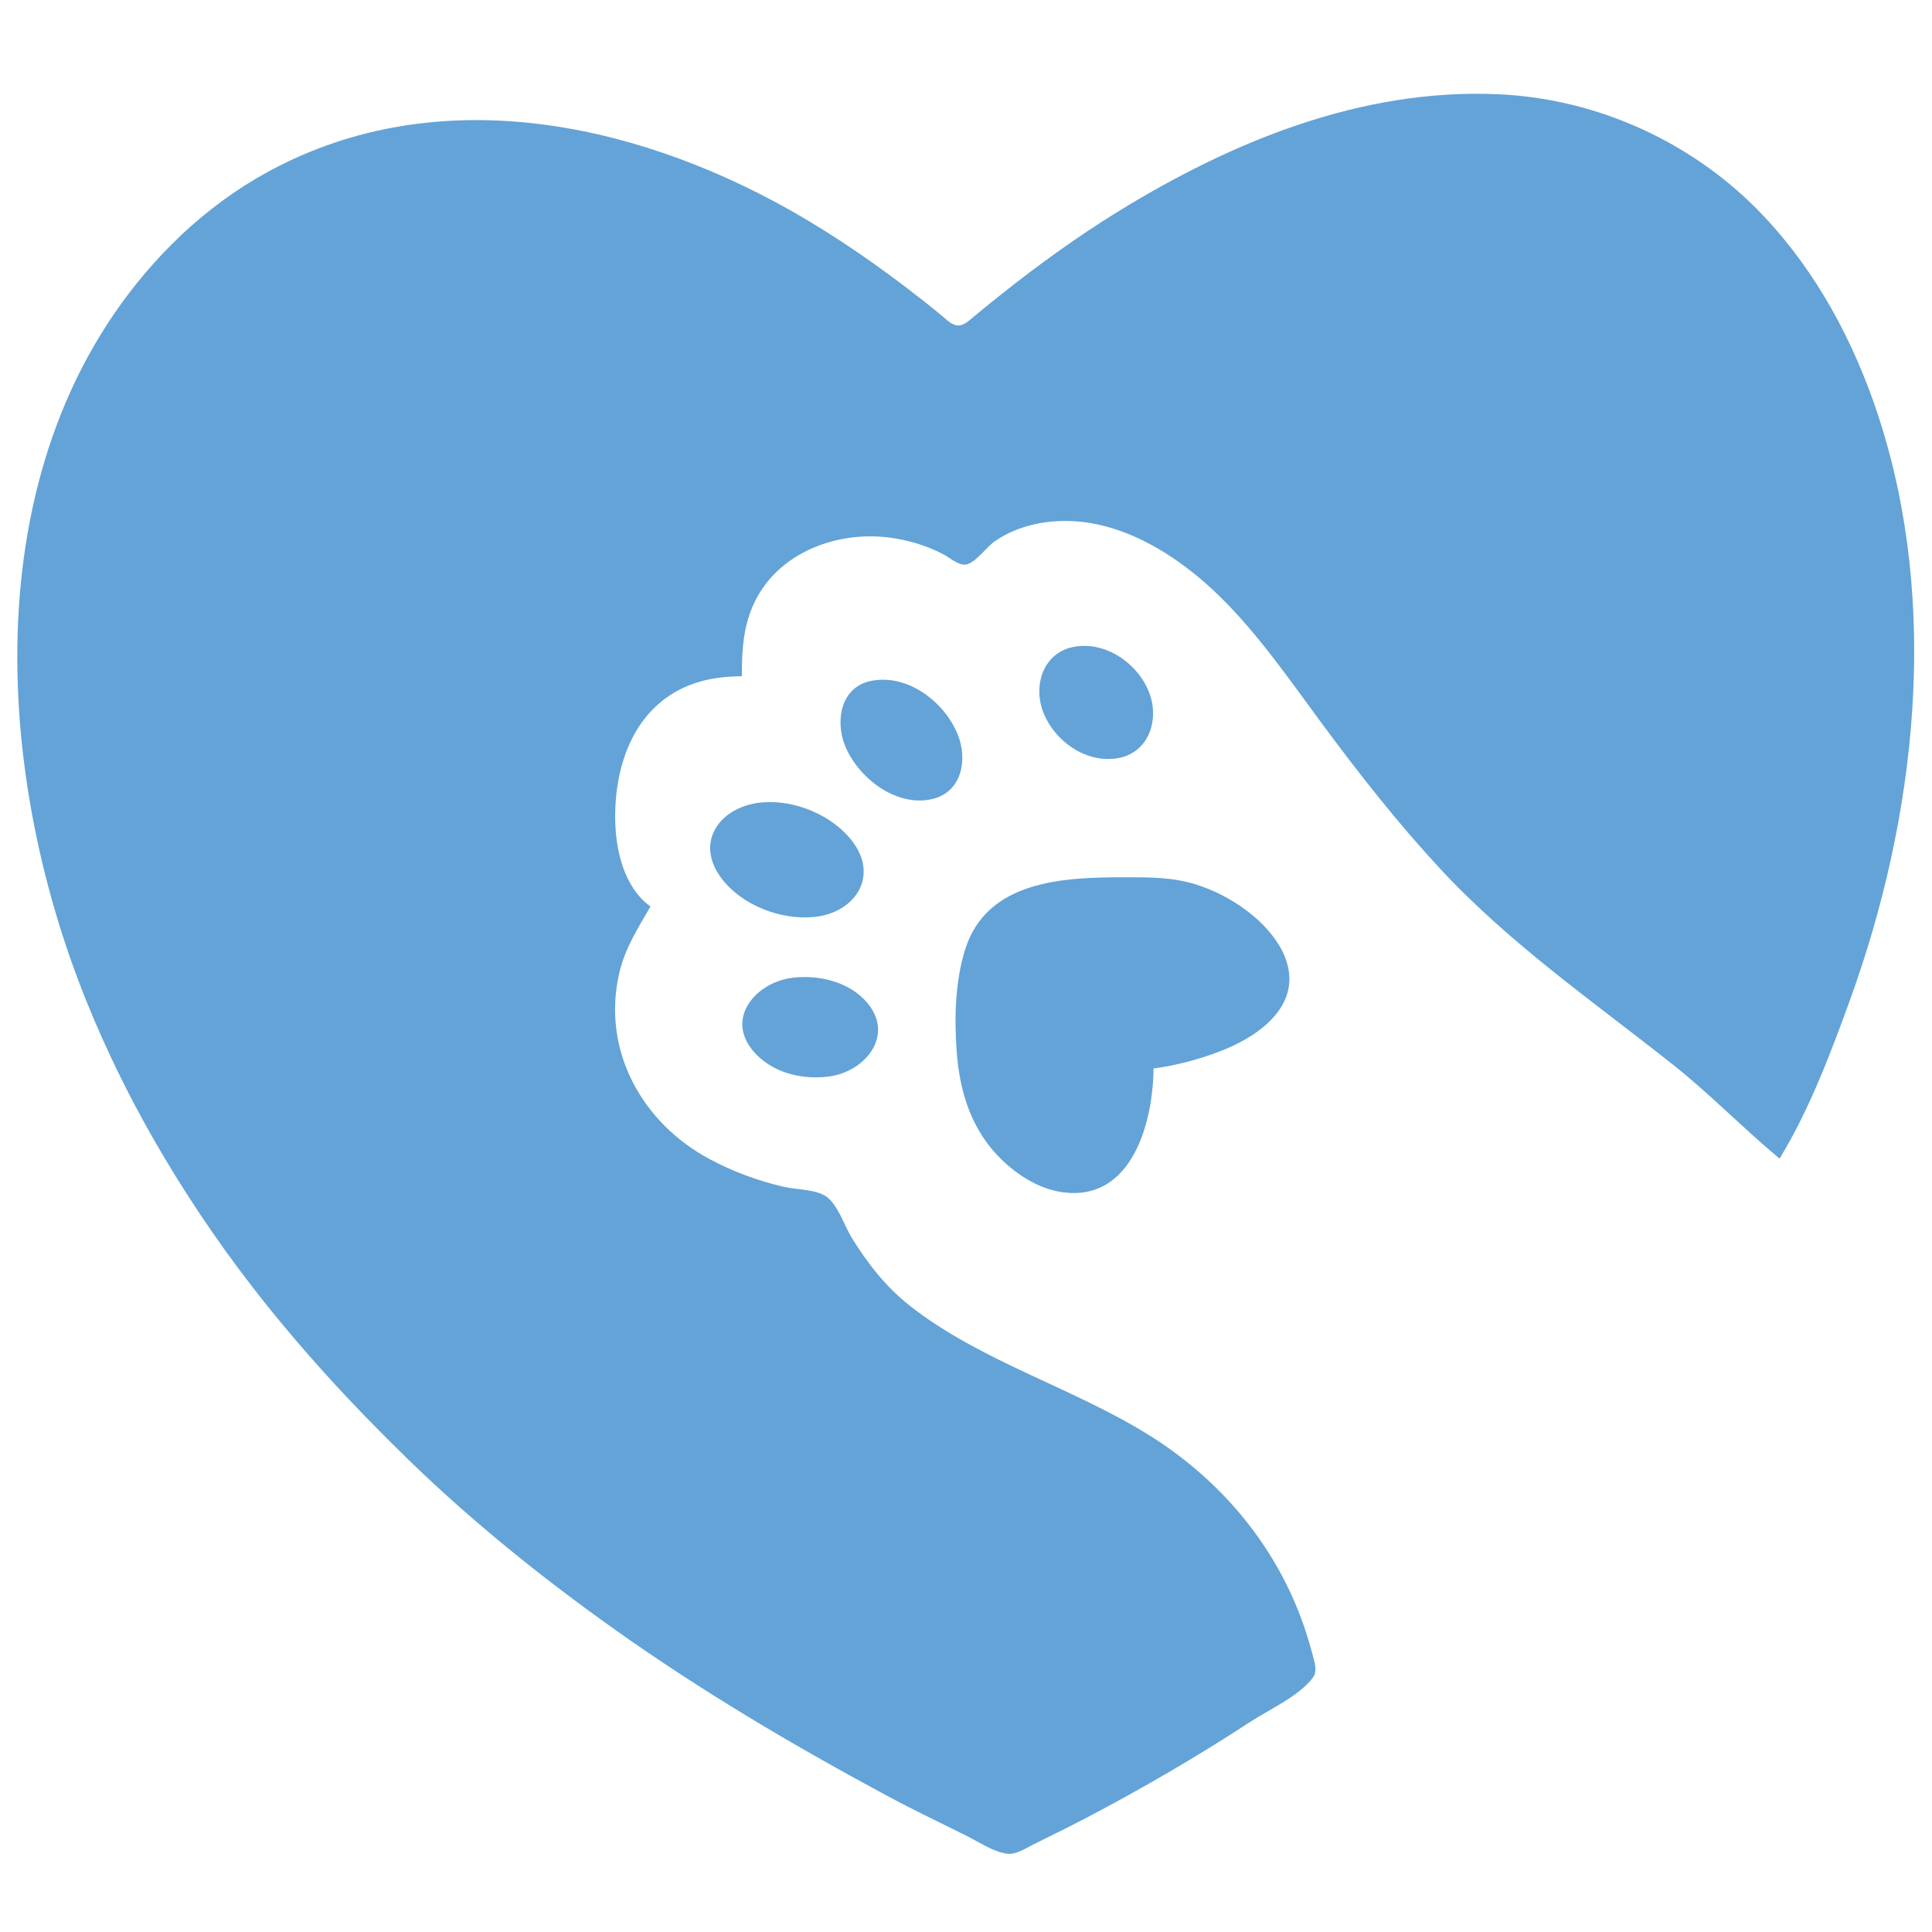
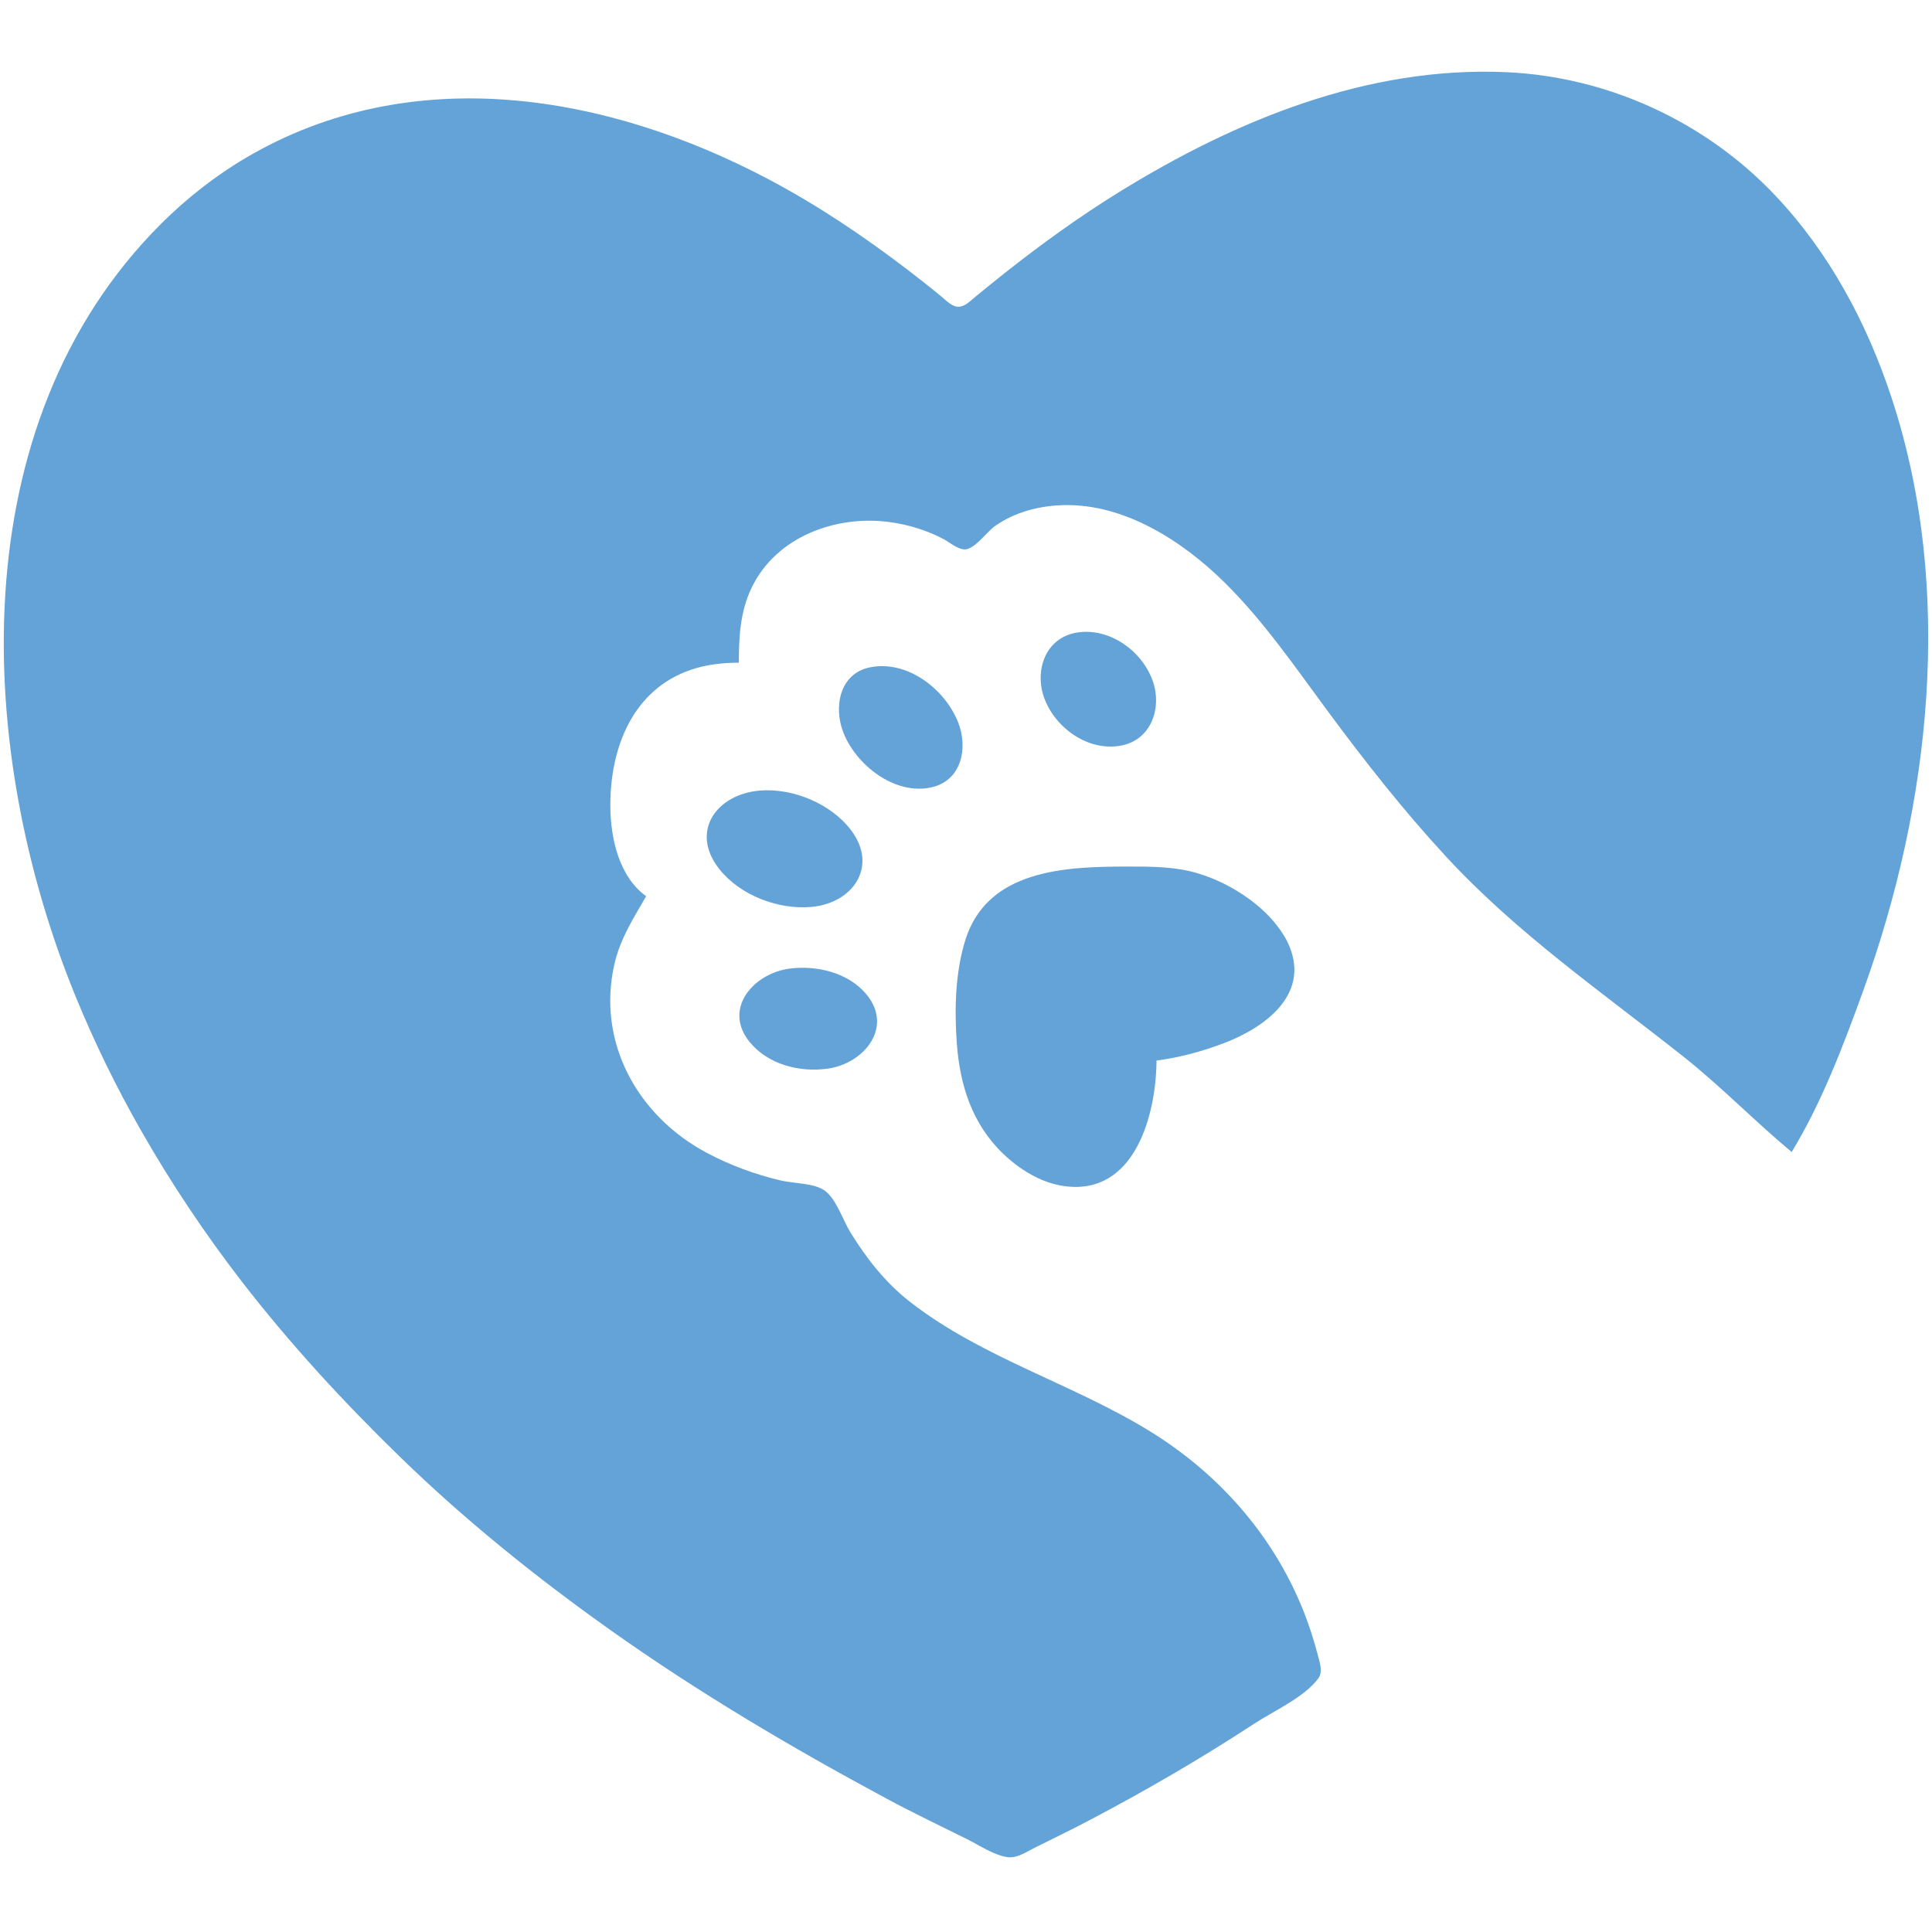
- <svg xmlns="http://www.w3.org/2000/svg" version="1.1" width="1920" height="1920" viewBox="0 0 1920 1920" id="svg1">
+ <svg xmlns="http://www.w3.org/2000/svg" version="1.1" width="512" height="512" viewBox="0 0 512 512" id="svg1">
  <defs id="defs1" />
-   <path style="fill:#63a3d7;stroke:none;stroke-width:1.254" d="m 646.444,900.858 c -26.74,-19.242 -34.963,-57.075 -35.096,-88.362 -0.24,-56.582 21.661,-114.44 79.882,-133.771 14.816,-4.92 30.456,-6.573 45.997,-6.639 0,-25.615 1.303,-50.343 12.722,-73.837 24.18,-49.747 82.569,-70.993 134.951,-63.886 18.522,2.513 36.729,8.095 53.259,16.874 6.39,3.394 16.082,12.336 23.8,9.273 9.947,-3.948 18.044,-16.666 27.04,-22.853 19.159,-13.177 42.313,-19.145 65.362,-19.875 60.141,-1.905 117.413,35.065 158.565,75.66 38.35,37.83 69.038,82.688 100.954,125.851 36.581,49.471 74.395,97.614 116.183,142.832 69.466,75.167 152.148,132.327 231.937,195.452 37.246,29.467 70.15,63.573 106.518,93.842 29.556,-48.459 50.558,-104.168 69.873,-157.357 66.278,-182.519 89.66,-393.891 28.162,-581.01 C 1842.499,339.862 1805.726,270.823 1752.555,214.541 1684.136,142.117 1588.497,98.096 1488.908,93.662 c -135.995,-6.054 -265.086,47.017 -378.867,117.254 -39.093,24.132 -76.553,51.181 -112.571,79.671 -9.771,7.729 -19.432,15.587 -29.05,23.505 -4.354,3.585 -9.712,9.146 -15.736,9.353 -6.507,0.223 -12.337,-6.099 -16.946,-9.914 -11.101,-9.19 -22.433,-18.108 -33.892,-26.845 -42.512,-32.416 -87.09,-62.416 -134.358,-87.495 C 608.382,114.774 416.458,81.966 254.262,177.6 224.014,195.435 195.725,217.723 170.907,242.546 -25.711,439.207 -10.572,759.402 87.495,998.904 c 18.391,44.914 39.686,88.56 63.712,130.727 29.55,51.862 62.788,101.662 99.299,148.884 47.337,61.223 99.611,117.872 155.06,171.801 63.216,61.483 132.734,117.409 204.564,168.479 86.987,61.846 178.425,115.837 272.348,166.336 25.868,13.908 52.41,26.484 78.678,39.593 11.792,5.885 26.708,16.055 39.944,17.491 8.875,0.963 17.82,-5.218 25.419,-9.017 17.357,-8.676 34.863,-17.11 52.049,-26.12 55.902,-29.309 110.584,-61.037 163.409,-95.593 19.044,-12.457 48.916,-25.806 62.673,-44.165 4.598,-6.135 2.077,-14.101 0.337,-20.832 -4.36,-16.862 -9.733,-33.529 -16.382,-49.628 -29.554,-71.559 -81.596,-130.11 -147.094,-170.891 -75.773,-47.178 -166.734,-72.896 -237.246,-128.26 -23.757,-18.654 -42.027,-42.028 -57.795,-67.612 -7.278,-11.808 -13.926,-33.245 -25.549,-41.15 -10.509,-7.147 -30.197,-6.692 -42.542,-9.604 -25.305,-5.968 -49.666,-14.913 -72.626,-27.129 -67.787,-36.067 -107.884,-108.426 -90.435,-184.782 5.729,-25.068 18.514,-44.683 31.124,-66.574 M 1067.676,642.726 c -30.654,5.417 -41.126,37.829 -31.132,64.462 10.926,29.119 42.92,51.965 74.708,46.195 30.476,-5.532 40.911,-37.803 31.063,-64.351 -10.838,-29.217 -42.931,-51.909 -74.638,-46.306 m -202.143,33.978 c -29.591,6.042 -35.54,38.647 -26.188,63.166 12.299,32.246 50.616,62.523 86.71,54.298 29.721,-6.773 35.88,-38.968 25.837,-63.982 -13.073,-32.56 -49.85,-60.937 -86.358,-53.482 M 757.804,797.377 c -42.235,3.515 -68.951,39.83 -39.781,76.815 20.439,25.916 58.029,40.138 90.619,37.123 40.131,-3.712 65.087,-39.268 38.911,-74.575 -19.49,-26.289 -57.241,-42.069 -89.75,-39.363 m 388.55,264.469 c 22.613,-2.992 45.299,-9.071 66.574,-17.253 39.185,-15.07 82.947,-46.714 63.837,-94.107 -3.181,-7.889 -7.827,-15.139 -13.098,-21.787 -7.581,-9.56 -16.69,-17.88 -26.53,-25.064 -14.693,-10.727 -31.068,-19.131 -48.417,-24.603 -23.503,-7.413 -47.057,-7.224 -71.416,-7.224 -60.195,0 -136.298,3.041 -158.041,71.416 -10.052,31.611 -10.96,68.787 -8.535,101.677 3.027,41.058 14.983,79.219 45.705,108.503 9.592,9.143 20.582,17.152 32.509,22.963 8.818,4.296 18.099,7.309 27.84,8.571 68.288,8.843 89.193,-69.74 89.572,-123.091 M 786.854,971.781 c -35.064,4.604 -65.669,39.211 -39.051,71.867 18.101,22.208 49.036,29.968 76.575,26.093 35.605,-5.01 64.696,-40.68 37.576,-73.054 -17.688,-21.115 -48.691,-28.373 -75.099,-24.906 z" id="path1" />
+   <path style="fill:#63a3d7;stroke:none;stroke-width:0.339" d="m 171.24,237.507 c -7.234,-5.206 -9.459,-15.441 -9.495,-23.905 -0.065,-15.308 5.86,-30.961 21.611,-36.191 4.008,-1.331 8.24,-1.778 12.444,-1.796 0,-6.93 0.353,-13.62 3.442,-19.976 6.542,-13.459 22.338,-19.207 36.51,-17.284 5.011,0.68 9.937,2.19 14.409,4.565 1.729,0.918 4.351,3.337 6.439,2.509 2.691,-1.068 4.882,-4.509 7.316,-6.183 5.183,-3.565 11.447,-5.18 17.683,-5.377 16.27,-0.515 31.765,9.487 42.898,20.469 10.375,10.235 18.678,22.37 27.312,34.048 9.897,13.384 20.127,26.409 31.432,38.642 18.793,20.336 41.162,35.8 62.748,52.878 10.077,7.972 18.978,17.199 28.818,25.388 7.996,-13.11 13.678,-28.182 18.903,-42.571 17.931,-49.379 24.257,-106.564 7.619,-157.187 C 494.822,85.735 484.874,67.057 470.489,51.83 451.979,32.236 426.104,20.327 399.161,19.127 362.369,17.489 327.445,31.847 296.662,50.849 c -10.576,6.529 -20.711,13.846 -30.455,21.554 -2.644,2.091 -5.257,4.217 -7.859,6.359 -1.178,0.97 -2.627,2.474 -4.257,2.53 -1.761,0.06 -3.338,-1.65 -4.585,-2.682 -3.003,-2.486 -6.069,-4.899 -9.169,-7.263 C 228.836,62.578 216.776,54.462 203.988,47.677 160.943,24.839 109.02,15.963 65.139,41.836 56.956,46.661 49.302,52.691 42.588,59.406 -10.605,112.611 -6.509,199.237 20.022,264.032 c 4.975,12.151 10.737,23.959 17.237,35.367 7.994,14.031 16.987,27.504 26.865,40.279 12.807,16.563 26.949,31.889 41.95,46.479 17.102,16.634 35.91,31.764 55.343,45.58 23.533,16.732 48.271,31.339 73.681,45.001 6.998,3.763 14.179,7.165 21.286,10.711 3.19,1.592 7.226,4.343 10.807,4.732 2.401,0.261 4.821,-1.412 6.877,-2.439 4.696,-2.347 9.432,-4.629 14.081,-7.067 15.124,-7.929 29.918,-16.513 44.209,-25.862 5.152,-3.37 13.234,-6.982 16.956,-11.948 1.244,-1.66 0.562,-3.815 0.091,-5.636 -1.18,-4.562 -2.633,-9.071 -4.432,-13.426 -7.996,-19.36 -22.075,-35.2 -39.795,-46.233 -20.5,-12.763 -45.108,-19.721 -64.185,-34.7 -6.427,-5.047 -11.37,-11.37 -15.636,-18.292 -1.969,-3.195 -3.768,-8.994 -6.912,-11.133 -2.843,-1.934 -8.17,-1.811 -11.509,-2.598 -6.846,-1.614 -13.437,-4.035 -19.648,-7.34 -18.339,-9.758 -29.187,-29.334 -24.466,-49.991 1.55,-6.782 5.009,-12.088 8.42,-18.011 m 113.961,-69.835 c -8.293,1.465 -11.126,10.234 -8.423,17.44 2.956,7.878 11.612,14.059 20.212,12.498 8.245,-1.497 11.068,-10.227 8.404,-17.41 -2.932,-7.905 -11.615,-14.043 -20.193,-12.528 m -54.688,9.193 c -8.006,1.635 -9.615,10.456 -7.085,17.089 3.327,8.724 13.694,16.915 23.459,14.69 8.041,-1.832 9.707,-10.542 6.99,-17.31 -3.537,-8.809 -13.486,-16.486 -23.363,-14.469 m -29.145,32.647 c -11.426,0.951 -18.654,10.776 -10.762,20.782 5.53,7.011 15.699,10.859 24.516,10.043 10.857,-1.004 17.609,-10.624 10.527,-20.176 -5.273,-7.112 -15.486,-11.381 -24.281,-10.649 m 105.119,71.55 c 6.118,-0.81 12.255,-2.454 18.011,-4.668 10.601,-4.077 22.44,-12.638 17.27,-25.46 -0.861,-2.134 -2.117,-4.096 -3.544,-5.894 -2.051,-2.586 -4.515,-4.837 -7.177,-6.781 -3.975,-2.902 -8.405,-5.176 -13.099,-6.656 -6.359,-2.006 -12.731,-1.954 -19.321,-1.954 -16.285,0 -36.874,0.823 -42.757,19.321 -2.72,8.552 -2.965,18.61 -2.309,27.508 0.819,11.108 4.054,21.432 12.365,29.355 2.595,2.474 5.568,4.64 8.795,6.212 2.386,1.162 4.896,1.977 7.532,2.319 18.475,2.392 24.13,-18.867 24.233,-33.301 m -97.26,-24.366 c -9.486,1.246 -17.766,10.608 -10.565,19.443 4.897,6.008 13.266,8.108 20.717,7.059 9.633,-1.355 17.503,-11.006 10.166,-19.764 -4.785,-5.712 -13.173,-7.676 -20.317,-6.738 z" id="path1" />
  <style id="style1">@media (prefers-color-scheme: light) { :root { filter: none; } }
@media (prefers-color-scheme: dark) { :root { filter: none; } }
</style>
-   <style>@media (prefers-color-scheme: light) { :root { filter: contrast(1) brightness(1); } }
+   <style id="style2">@media (prefers-color-scheme: light) { :root { filter: contrast(1) brightness(1); } }
</style>
</svg>
